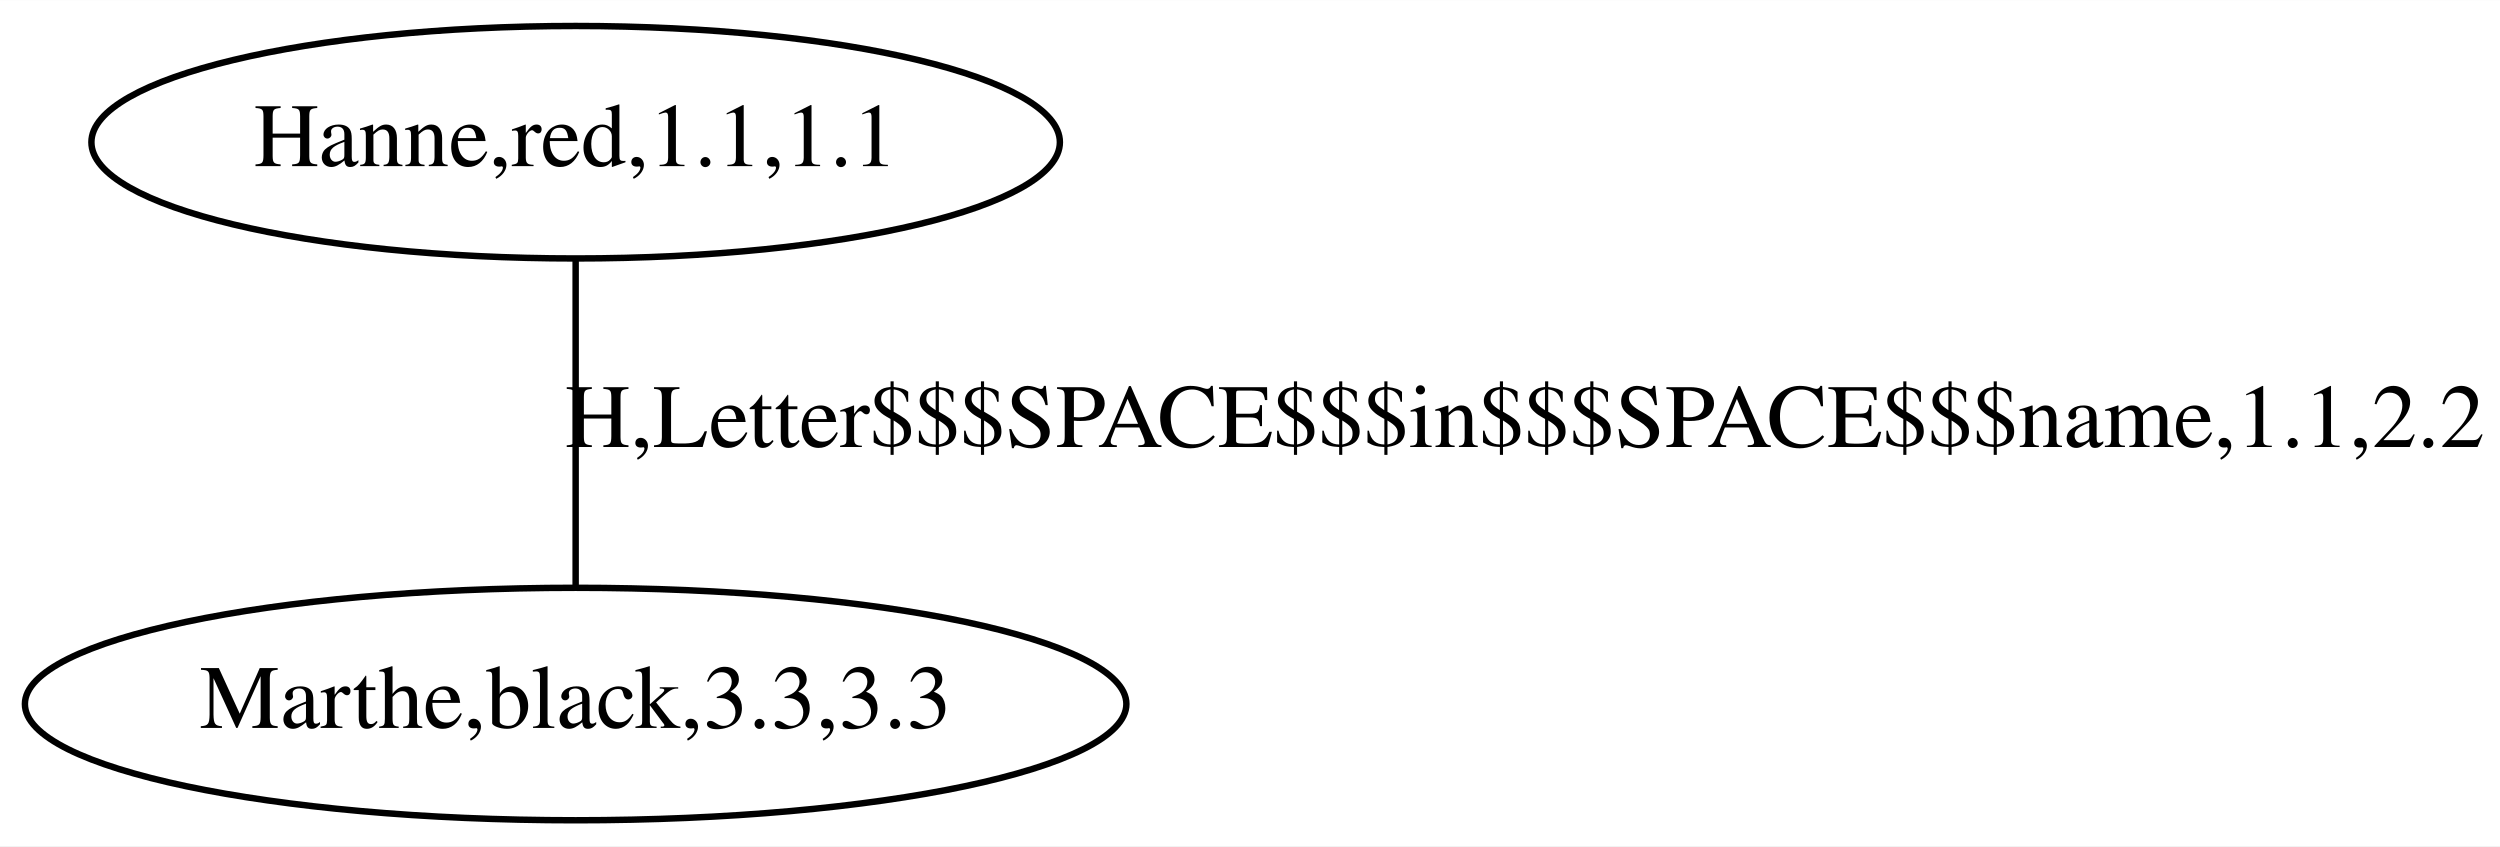
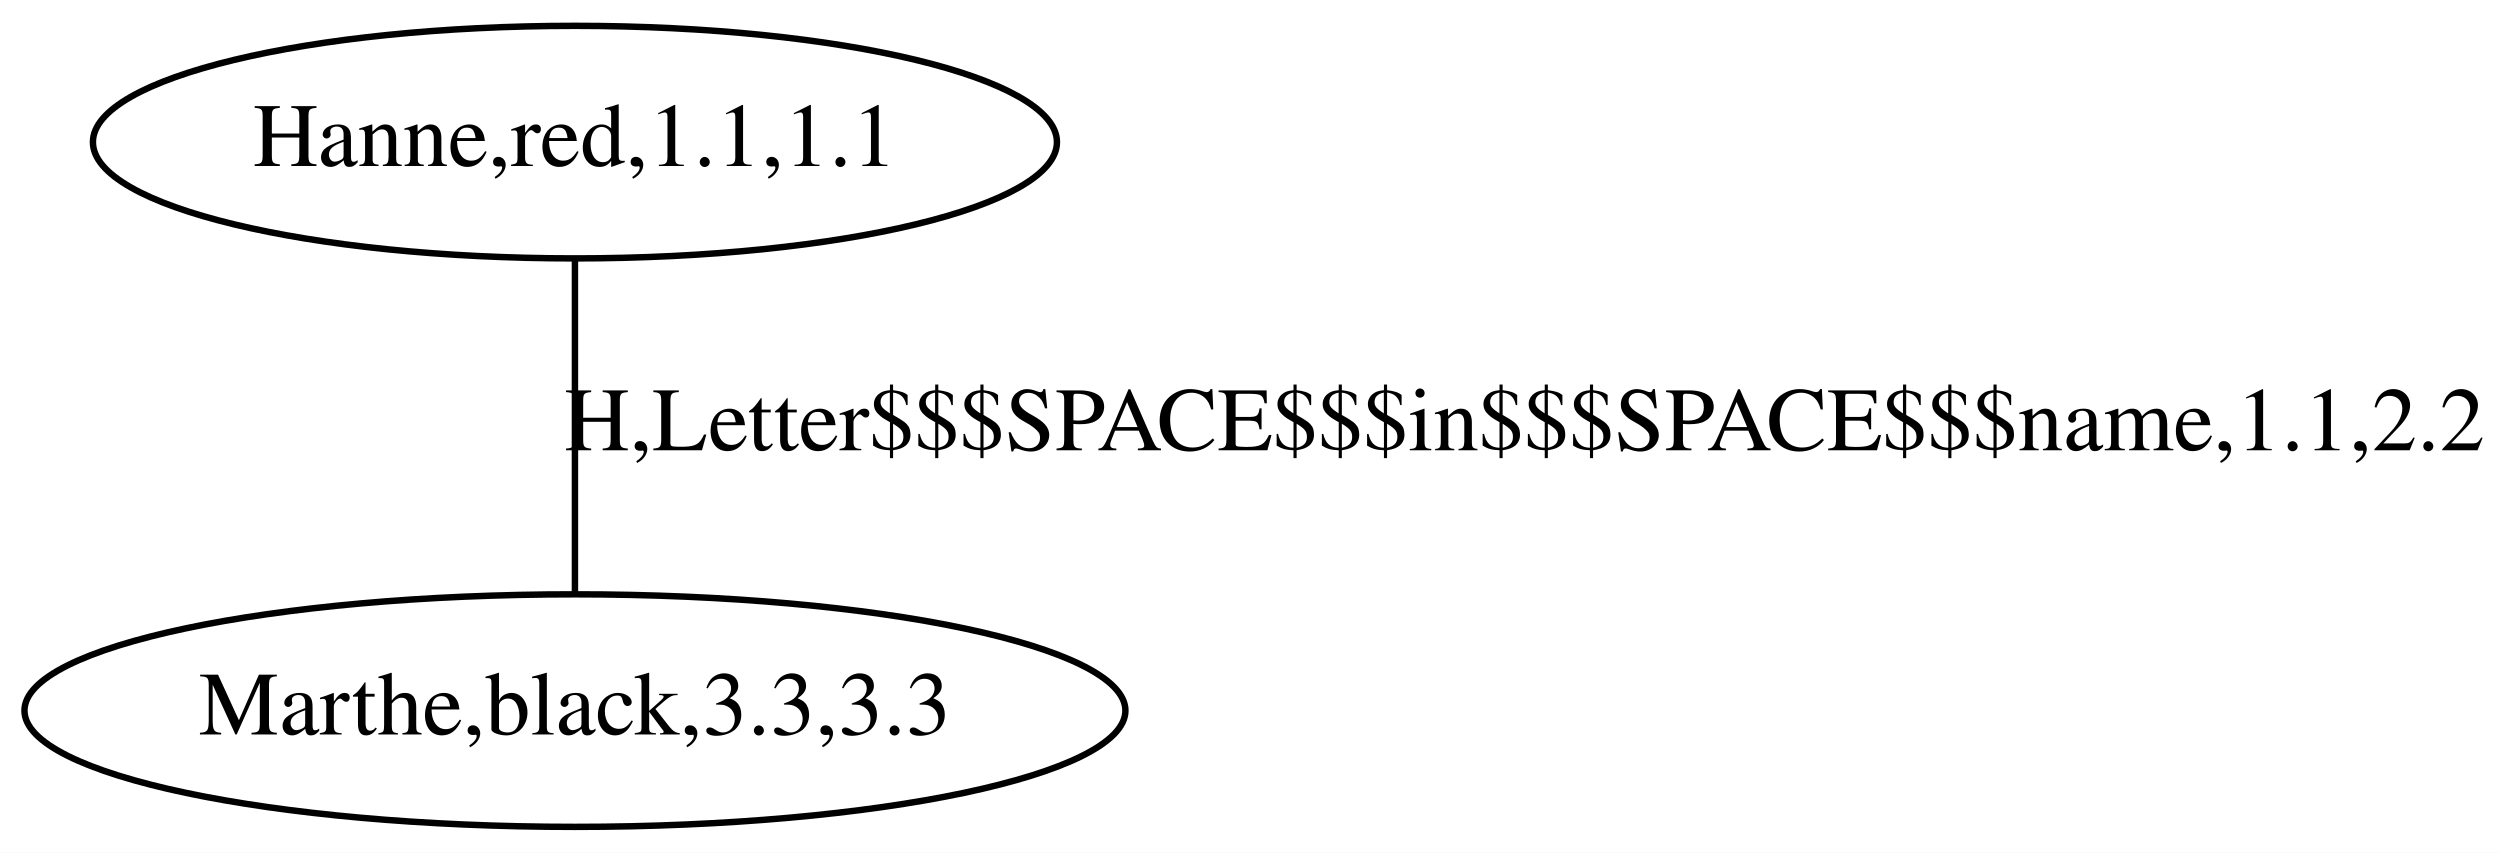
- <svg xmlns="http://www.w3.org/2000/svg" width="387pt" height="131pt" viewBox="0.00 0.00 387.14 131.00">
-   <g id="graph0" class="graph" transform="scale(1 1) rotate(0) translate(4 127)">
-     <polygon fill="white" stroke="none" points="-4,4 -4,-127 383.142,-127 383.142,4 -4,4" />
+ <svg xmlns="http://www.w3.org/2000/svg" width="387pt" height="132pt" viewBox="0.00 0.00 387.00 132.00">
+   <g id="graph0" class="graph" transform="scale(1 1) rotate(0) translate(4 128)">
+     <polygon fill="white" stroke="none" points="-4,4 -4,-128 383,-128 383,4 -4,4" />
    <g id="node1" class="node">
-       <ellipse fill="none" stroke="black" cx="85.142" cy="-105" rx="74.987" ry="18" />
-       <text text-anchor="middle" x="85.142" y="-101.3" font-family="Times,serif" font-size="14.00">Hanne,red,1.1,1.1</text>
+       <ellipse fill="none" stroke="black" cx="85" cy="-106" rx="74.615" ry="18" />
+       <text text-anchor="middle" x="85" y="-102.3" font-family="Times,serif" font-size="14.00">Hanne,red,1.1,1.1</text>
    </g>
    <g id="node2" class="node">
-       <ellipse fill="none" stroke="black" cx="85.142" cy="-18" rx="85.285" ry="18" />
-       <text text-anchor="middle" x="85.142" y="-14.3" font-family="Times,serif" font-size="14.00">Marthe,black,3.3,3.3</text>
+       <ellipse fill="none" stroke="black" cx="85" cy="-18" rx="85.214" ry="18" />
+       <text text-anchor="middle" x="85" y="-14.3" font-family="Times,serif" font-size="14.00">Marthe,black,3.3,3.3</text>
    </g>
    <g id="edge1" class="edge">
-       <path fill="none" stroke="black" d="M85.142,-86.799C85.142,-72.052 85.142,-50.915 85.142,-36.175" />
-       <text text-anchor="middle" x="232.142" y="-57.8" font-family="Times,serif" font-size="14.00">H,Letter$$$SPACE$$$in$$$SPACE$$$name,1.1,2.2</text>
+       <path fill="none" stroke="black" d="M85,-87.597C85,-72.578 85,-51.009 85,-36.084" />
+       <text text-anchor="middle" x="232" y="-58.3" font-family="Times,serif" font-size="14.00">H,Letter$$$SPACE$$$in$$$SPACE$$$name,1.1,2.2</text>
    </g>
  </g>
</svg>
